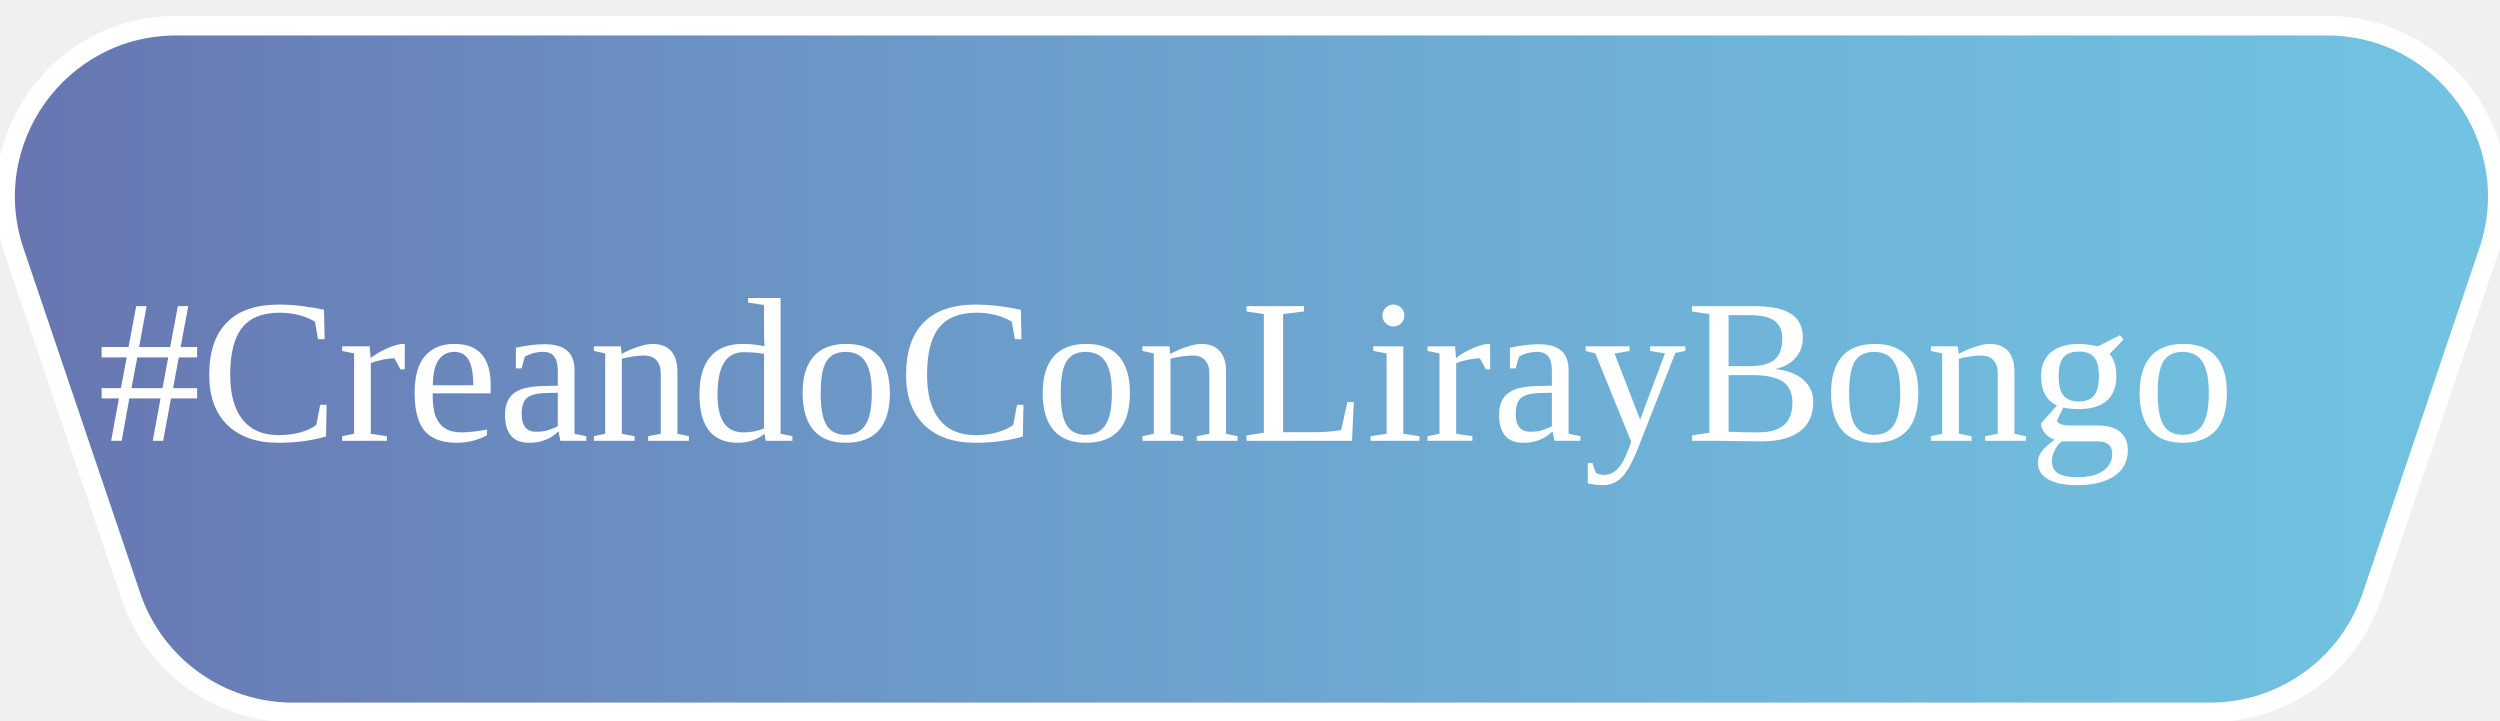
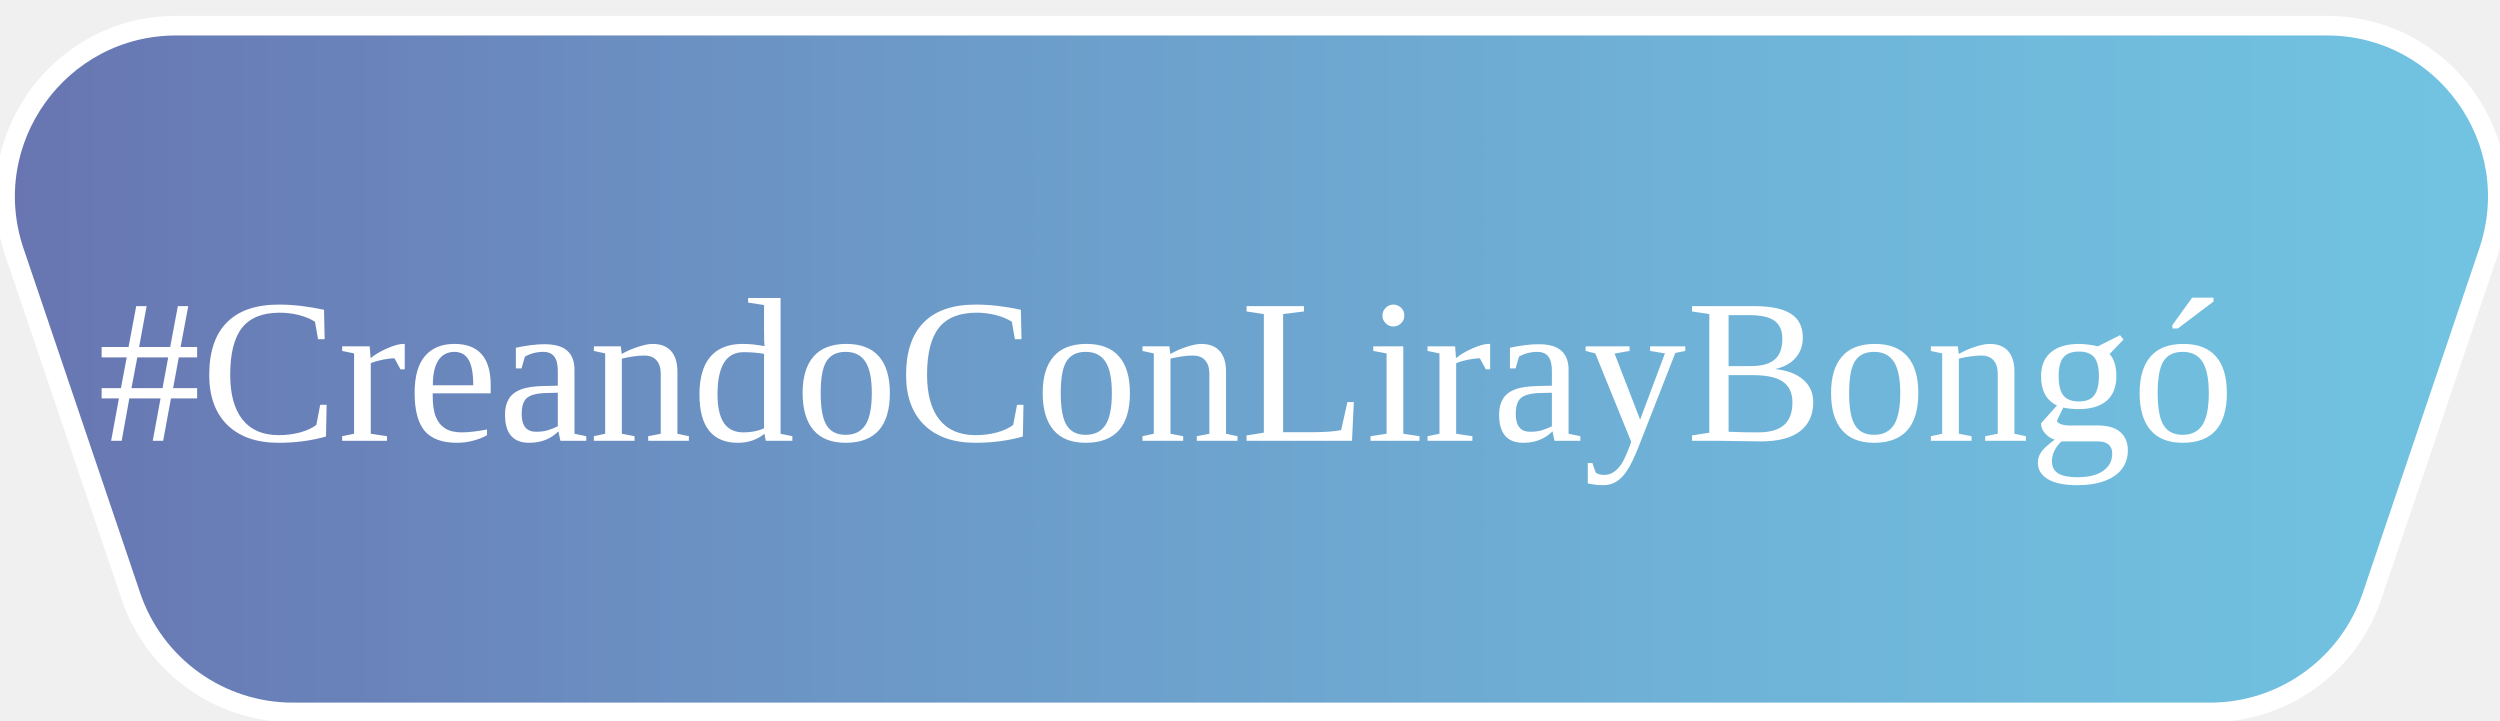
<svg xmlns="http://www.w3.org/2000/svg" id="Capa_1" class="classSvgPrincipal" data-name="Capa 1" viewBox="0 0 255.22 73.52">
  <defs>
    <style>
      .cls-1 {
        fill: url(#Degradado_sin_nombre_21);
        stroke: #fff;
        stroke-miterlimit: 10;
        stroke-width: 2px;
        cursor: pointer;
      }


      .cls-2 {
        width: 10px;
        clip-path: url(#clippath);
      }

      .cls-3 {
        fill: none;
      }

      .classText{
        fill: white;
        font-size: 21px;
        font-family: ; /*fira sans medium italic*/
        cursor: pointer;
      }

      .pintar1{
        fill: url(#Degradado_sin_nombre_21);
      }

      .pintar2{
				fill: url(#Degradado_sin_nombre_22);
      }

      g:hover&gt;path, g:focus&gt;path{
				fill: url(#Degradado_sin_nombre_22);
			}

    </style>
    <clipPath id="clippath">
      <rect class="cls-3" x="-15.64" y="-31.09" width="278.91" height="124.8" />
    </clipPath>
    <linearGradient id="Degradado_sin_nombre_21" data-name="Degradado sin nombre 21" x1="-99.65" y1="37.68" x2="312.31" y2="37.68" gradientUnits="userSpaceOnUse">
      <stop offset="0" stop-color="#634595" />
      <stop offset=".02" stop-color="#634897" />
      <stop offset=".25" stop-color="#6876b2" />
      <stop offset=".47" stop-color="#6c9ac8" />
      <stop offset=".67" stop-color="#6fb3d8" />
      <stop offset=".85" stop-color="#71c3e1" />
      <stop offset="1" stop-color="#72c9e5" />
    </linearGradient>
    <linearGradient id="Degradado_sin_nombre_22" data-name="Degradado sin nombre 21" x1="-99.65" y1="37.68" x2="312.31" y2="37.68" gradientUnits="userSpaceOnUse">
      <stop offset="0" stop-color="#c204af" />
      <stop offset=".02" stop-color="#c103af" />
      <stop offset=".25" stop-color="#9d02c0" />
      <stop offset=".47" stop-color="#8e1bea" />
      <stop offset=".67" stop-color="#8401cc" />
      <stop offset=".85" stop-color="#7400d3" />
      <stop offset="1" stop-color="#6f00d6" />
    </linearGradient>
  </defs>
  <g class="cls-2">
    <path class="cls-1 elemento-svg elementoPintar" d="m225.62,72.73H29.9c-7.48,0-14.13-4.77-16.53-11.86L1.45,25.67C-2.37,14.35,6.04,2.62,17.99,2.62h219.54c11.95,0,20.36,11.73,16.53,23.05l-11.91,35.2c-2.4,7.09-9.05,11.86-16.53,11.86Z" />
    <text x="10" y="45" class="classText elemento-svg">
-       #CreandoConLirayBongo
+       #CreandoConLirayBongó
    </text>
  </g>
</svg>
